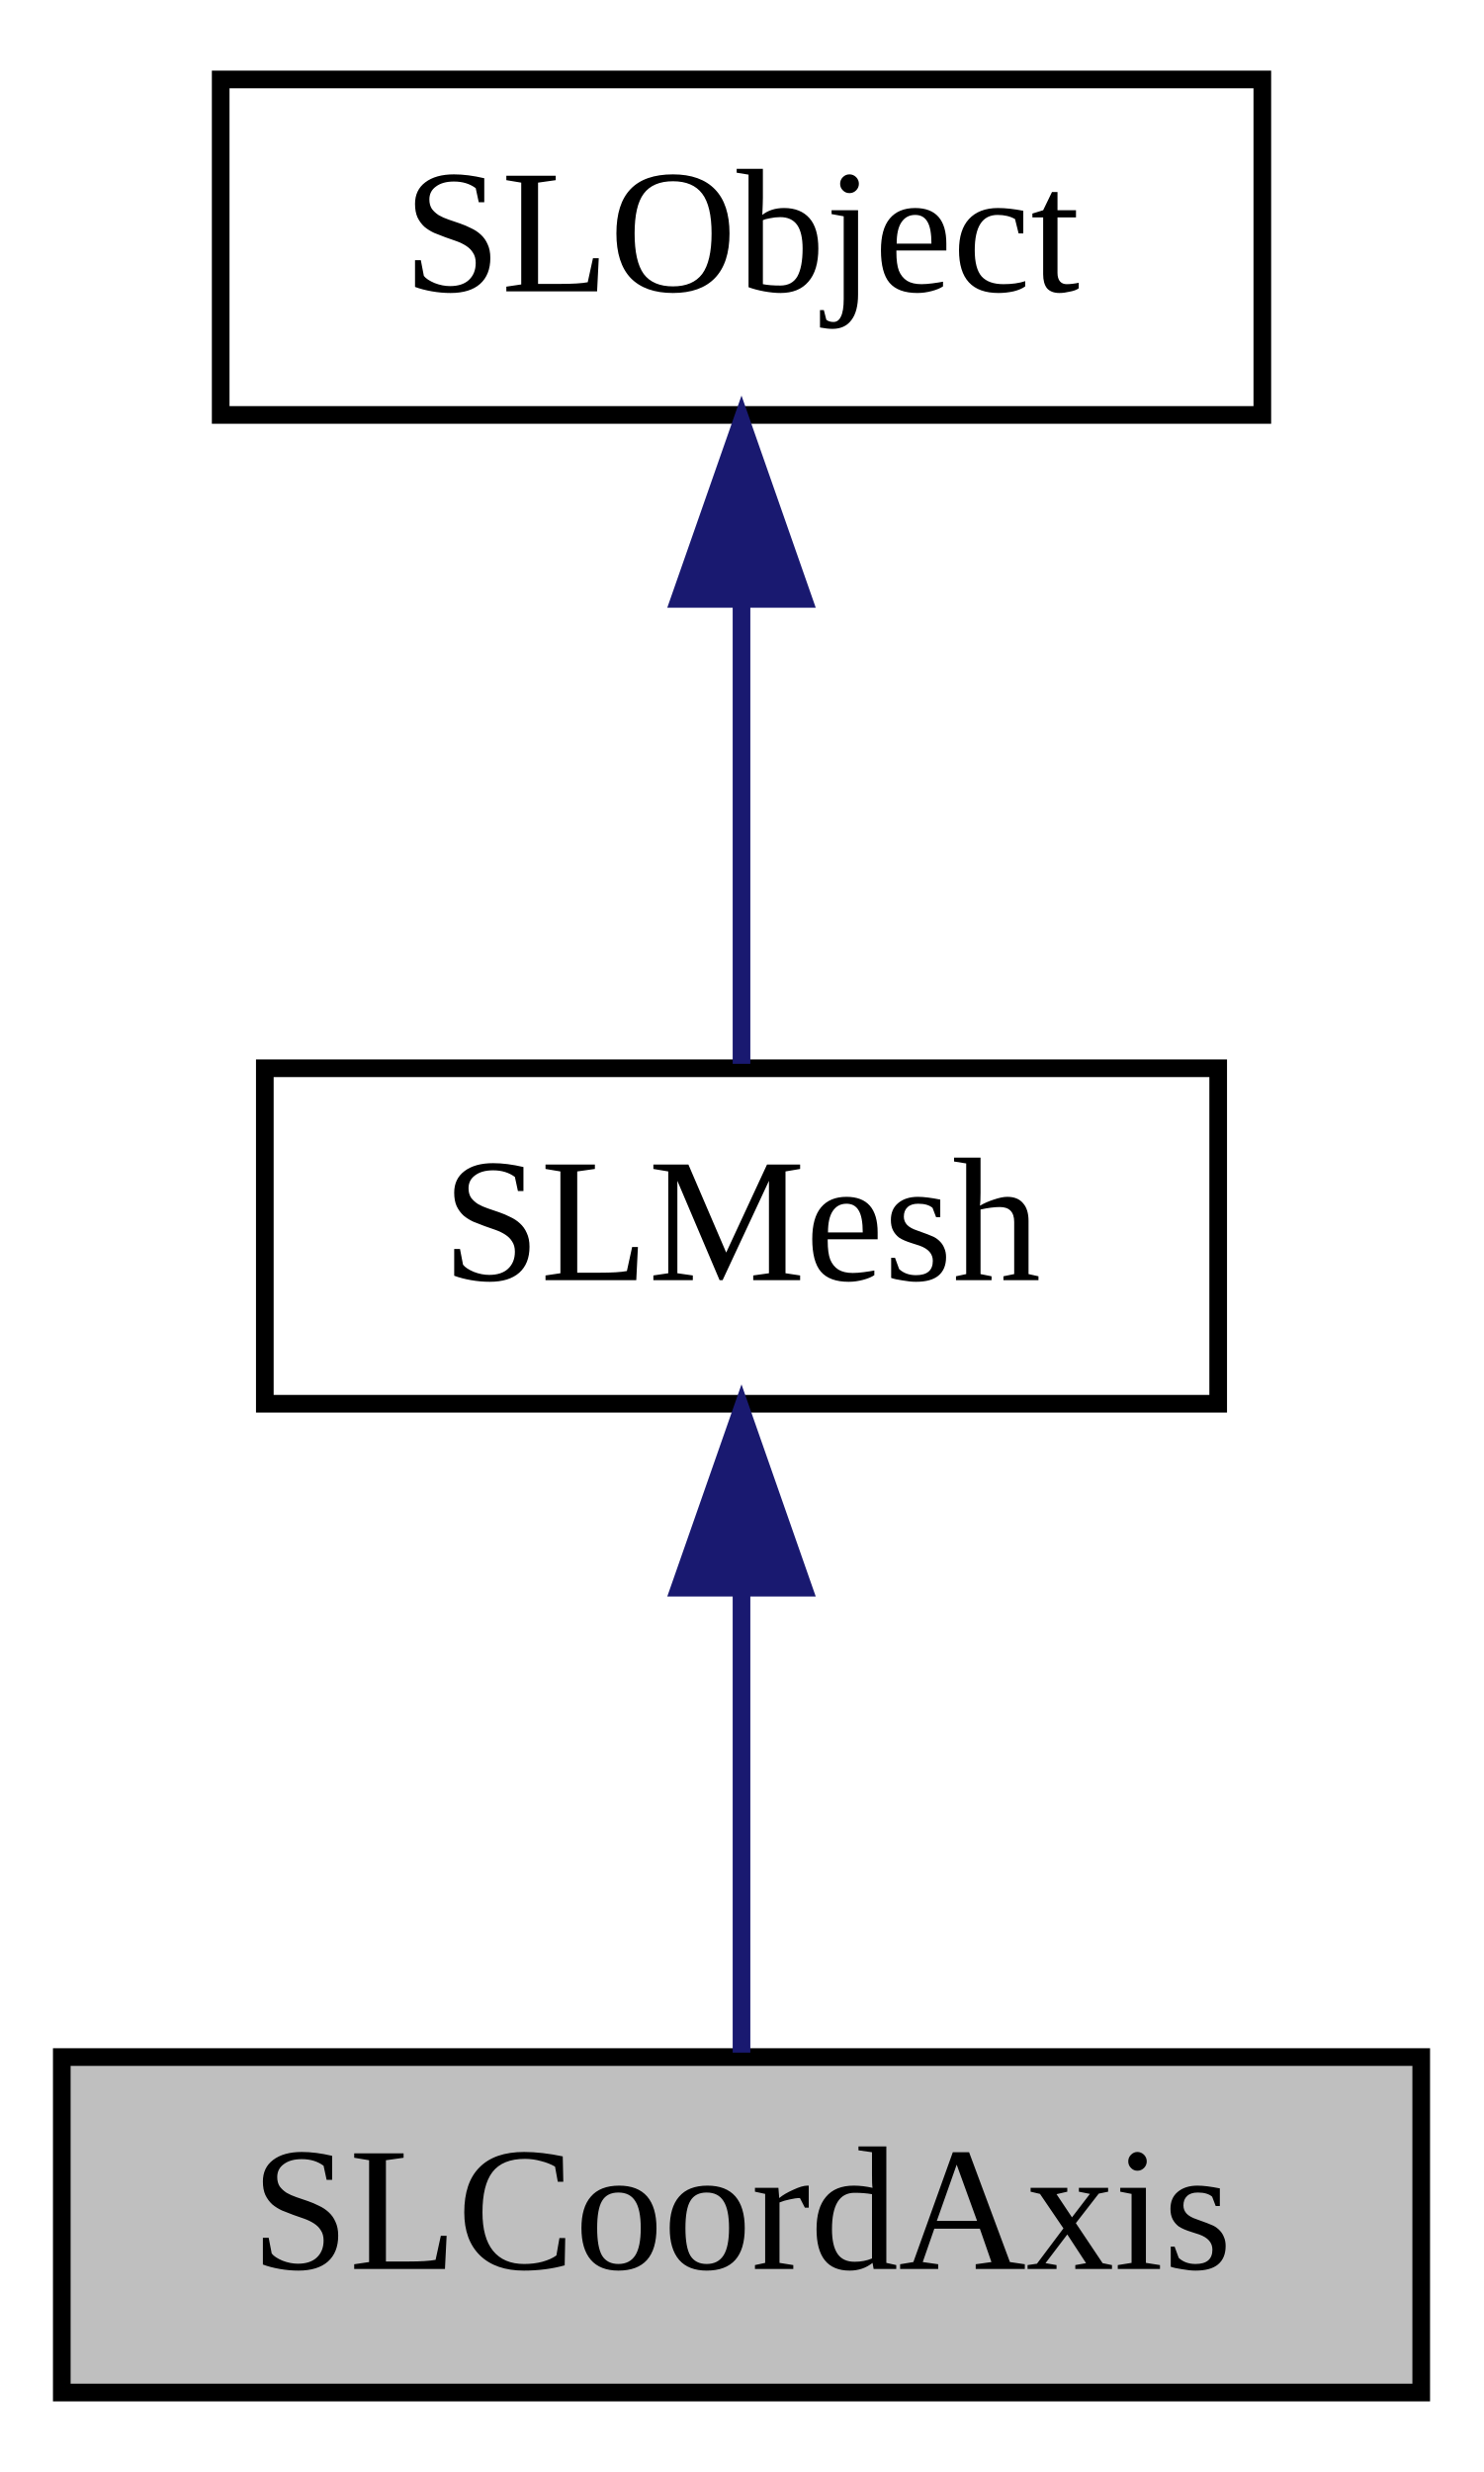
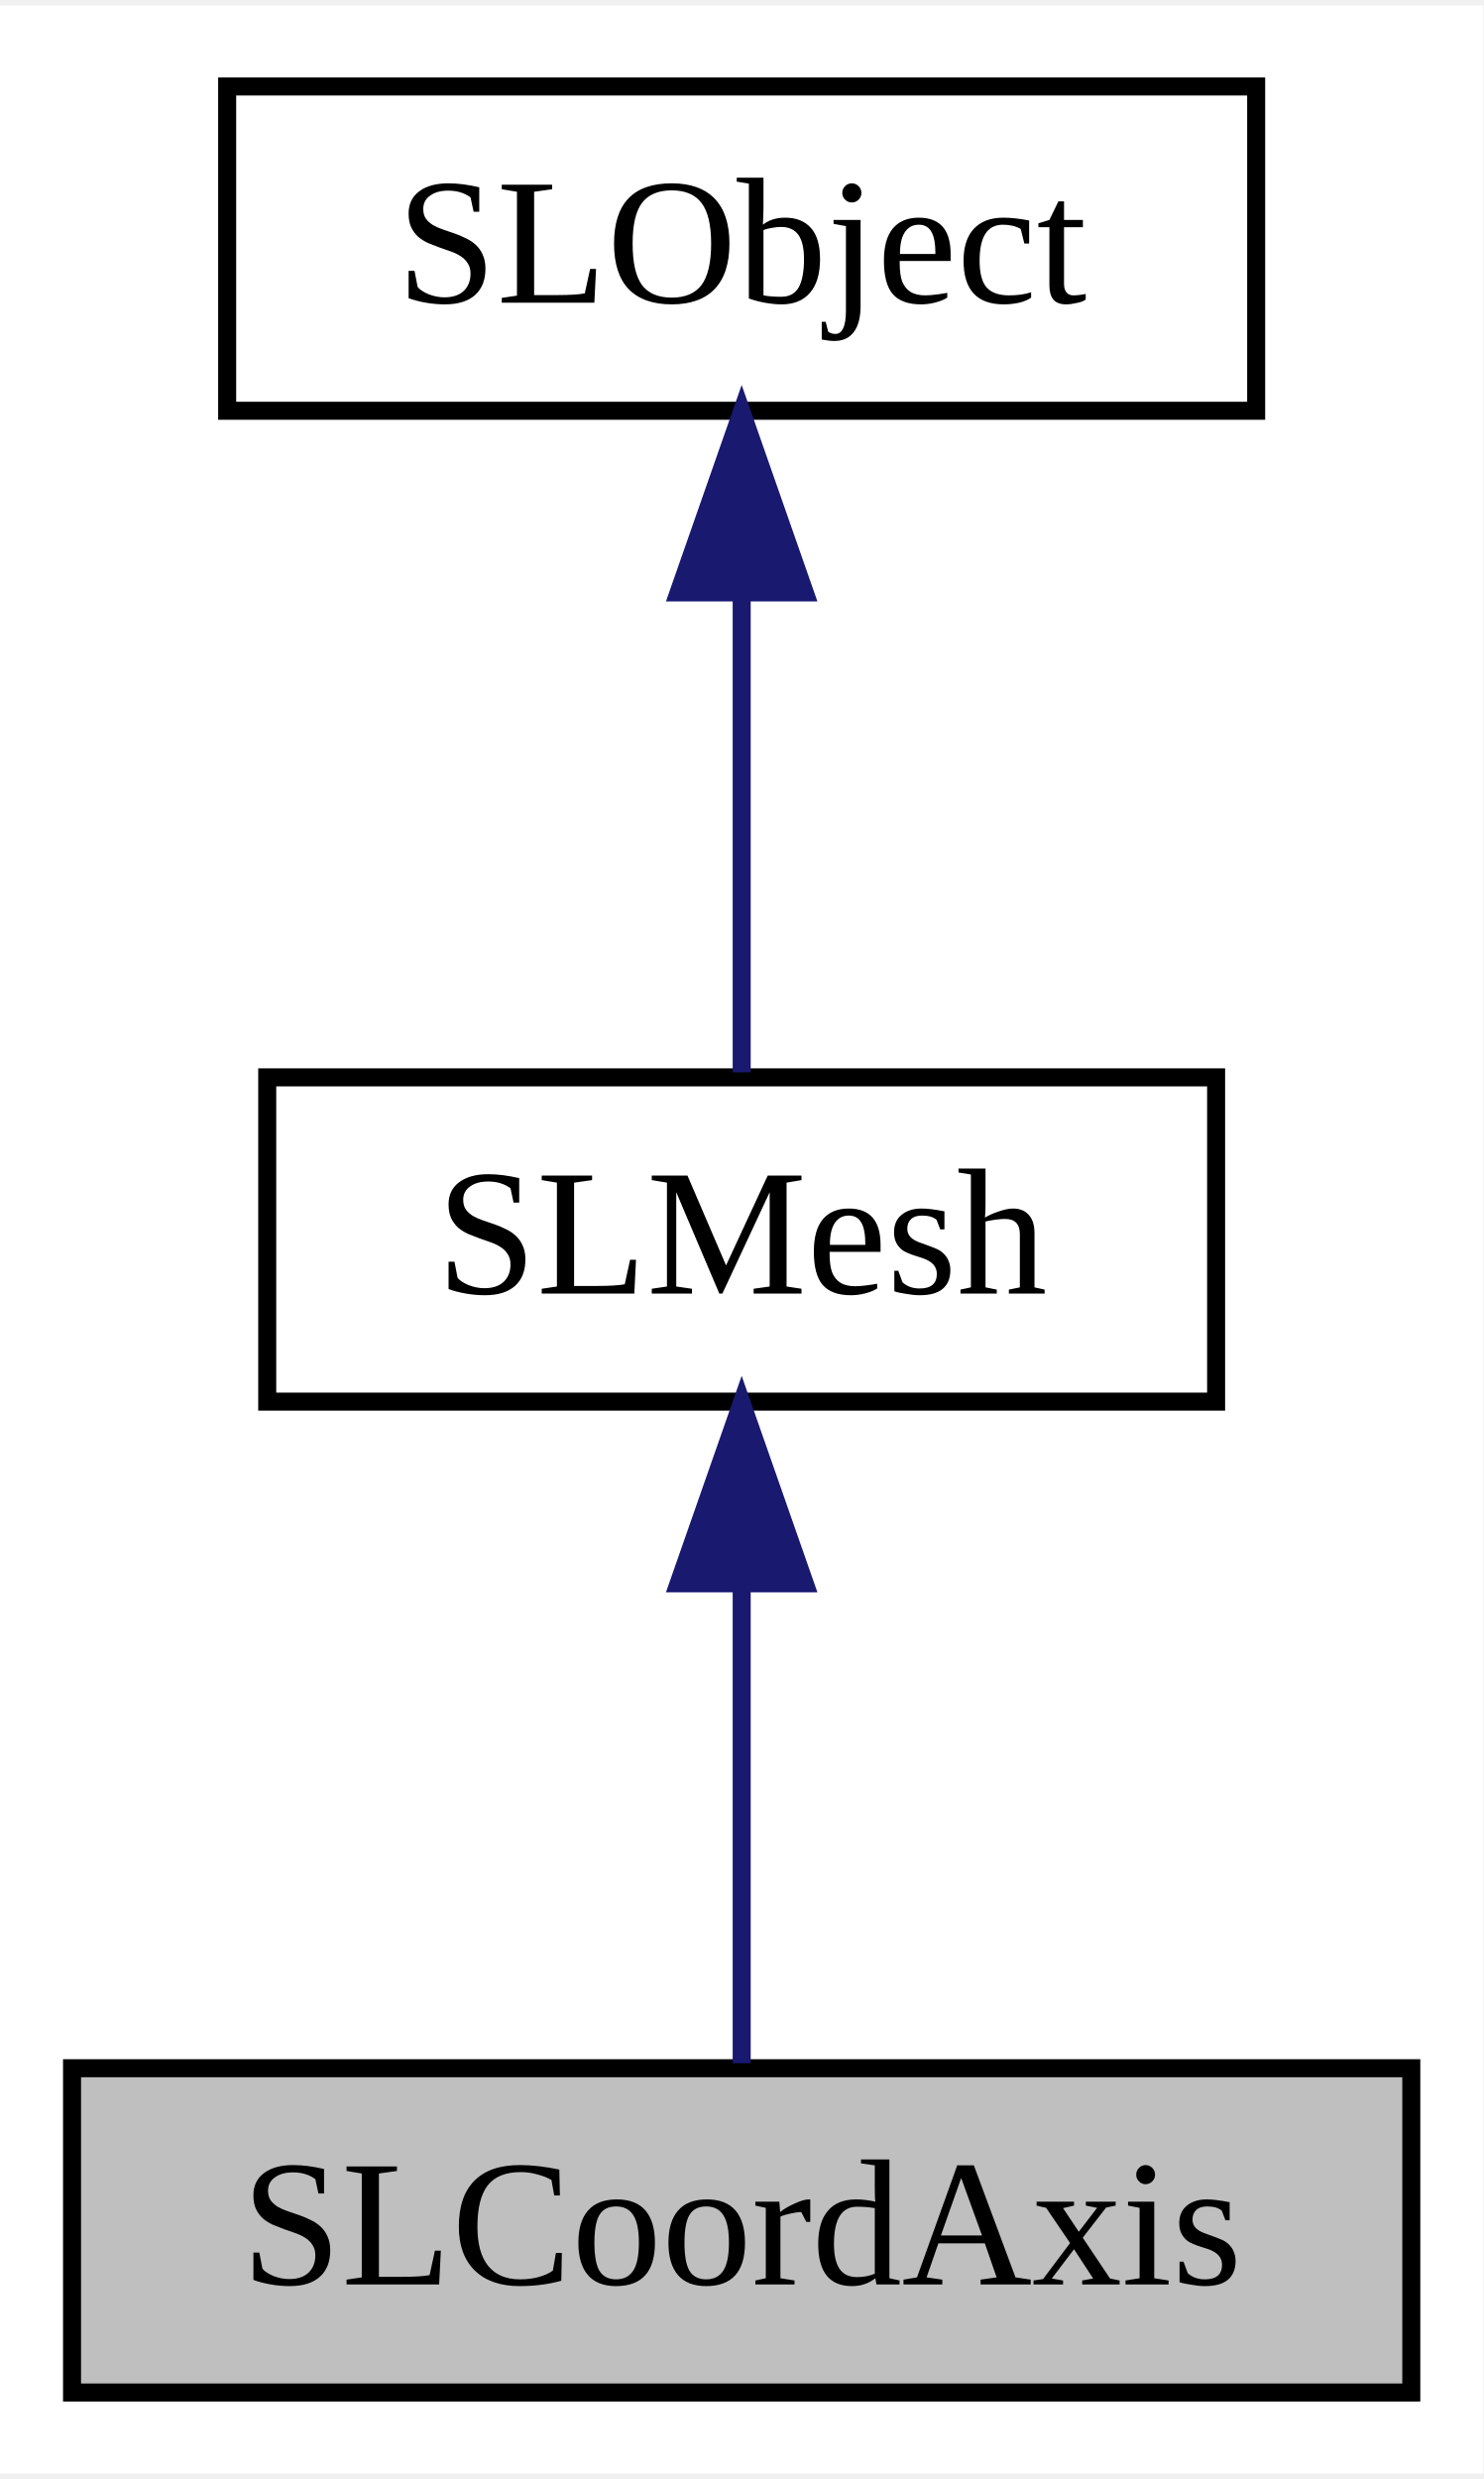
- <svg xmlns="http://www.w3.org/2000/svg" xmlns:xlink="http://www.w3.org/1999/xlink" width="84pt" height="140pt" viewBox="0.00 0.00 84.00 140.00">
-   <g id="graph1" class="graph" transform="scale(1 1) rotate(0) translate(4 136)">
-     <polygon fill="white" stroke="white" points="-4,5 -4,-136 81,-136 81,5 -4,5" />
+ <svg xmlns="http://www.w3.org/2000/svg" xmlns:xlink="http://www.w3.org/1999/xlink" width="82pt" height="137pt" viewBox="0.00 0.00 82.36 137.00">
+   <g id="graph0" class="graph" transform="scale(1 1) rotate(0) translate(4 133)">
+     <polygon fill="#ffffff" stroke="transparent" points="-4,4 -4,-133 78.359,-133 78.359,4 -4,4" />
    <g id="node1" class="node">
-       <polygon fill="#bfbfbf" stroke="black" points="-0.5,-0.5 -0.5,-19.5 76.5,-19.5 76.5,-0.5 -0.5,-0.5" />
-       <text text-anchor="middle" x="38" y="-7.5" font-family="Arial.ttf" font-size="10.00">SLCoordAxis</text>
+       <g id="a_node1">
+         <a xlink:title="Axis aligned coordinate axis mesh.">
+           <polygon fill="#bfbfbf" stroke="#000000" points="0,-.5 0,-18.5 74.359,-18.5 74.359,-.5 0,-.5" />
+           <text text-anchor="middle" x="37.18" y="-6.5" font-family="Arial.ttf" font-size="10.00" fill="#000000">SLCoordAxis</text>
+         </a>
+       </g>
    </g>
    <g id="node2" class="node">
-       <a xlink:href="class_s_l_mesh.html" target="_top" xlink:title="An SLMesh object is a triangulated mesh that is drawn with one draw call.">
-         <polygon fill="white" stroke="black" points="11,-56.5 11,-75.5 65,-75.5 65,-56.5 11,-56.5" />
-         <text text-anchor="middle" x="38" y="-63.5" font-family="Arial.ttf" font-size="10.00">SLMesh</text>
-       </a>
+       <g id="a_node2">
+         <a xlink:href="class_s_l_mesh.html" target="_top" xlink:title="An SLMesh object is a triangulated mesh that is drawn with one draw call.">
+           <polygon fill="#ffffff" stroke="#000000" points="10.837,-55.5 10.837,-73.5 63.522,-73.5 63.522,-55.5 10.837,-55.5" />
+           <text text-anchor="middle" x="37.18" y="-61.5" font-family="Arial.ttf" font-size="10.00" fill="#000000">SLMesh</text>
+         </a>
+       </g>
+     </g>
+     <g id="edge1" class="edge">
+       <path fill="none" stroke="#191970" d="M37.18,-45.383C37.18,-36.374 37.18,-26.037 37.18,-18.779" />
+       <polygon fill="#191970" stroke="#191970" points="33.68,-45.418 37.18,-55.418 40.68,-45.418 33.68,-45.418" />
+     </g>
+     <g id="node3" class="node">
+       <g id="a_node3">
+         <a xlink:href="class_s_l_object.html" target="_top" xlink:title="Base class for all other classes.">
+           <polygon fill="#ffffff" stroke="#000000" points="8.613,-110.5 8.613,-128.5 65.746,-128.5 65.746,-110.5 8.613,-110.5" />
+           <text text-anchor="middle" x="37.18" y="-116.5" font-family="Arial.ttf" font-size="10.00" fill="#000000">SLObject</text>
+         </a>
+       </g>
    </g>
    <g id="edge2" class="edge">
-       <path fill="none" stroke="midnightblue" d="M38,-45.804C38,-36.91 38,-26.78 38,-19.751" />
-       <polygon fill="midnightblue" stroke="midnightblue" points="34.5,-46.083 38,-56.083 41.5,-46.083 34.5,-46.083" />
-     </g>
-     <g id="node4" class="node">
-       <a xlink:href="class_s_l_object.html" target="_top" xlink:title="Base class for all other classes.">
-         <polygon fill="white" stroke="black" points="8.5,-112.5 8.5,-131.5 67.5,-131.5 67.5,-112.5 8.5,-112.5" />
-         <text text-anchor="middle" x="38" y="-119.5" font-family="Arial.ttf" font-size="10.00">SLObject</text>
-       </a>
-     </g>
-     <g id="edge4" class="edge">
-       <path fill="none" stroke="midnightblue" d="M38,-101.805C38,-92.91 38,-82.78 38,-75.751" />
-       <polygon fill="midnightblue" stroke="midnightblue" points="34.5,-102.083 38,-112.083 41.5,-102.083 34.5,-102.083" />
+       <path fill="none" stroke="#191970" d="M37.18,-100.383C37.18,-91.374 37.18,-81.037 37.18,-73.779" />
+       <polygon fill="#191970" stroke="#191970" points="33.68,-100.418 37.18,-110.418 40.68,-100.418 33.68,-100.418" />
    </g>
  </g>
</svg>
